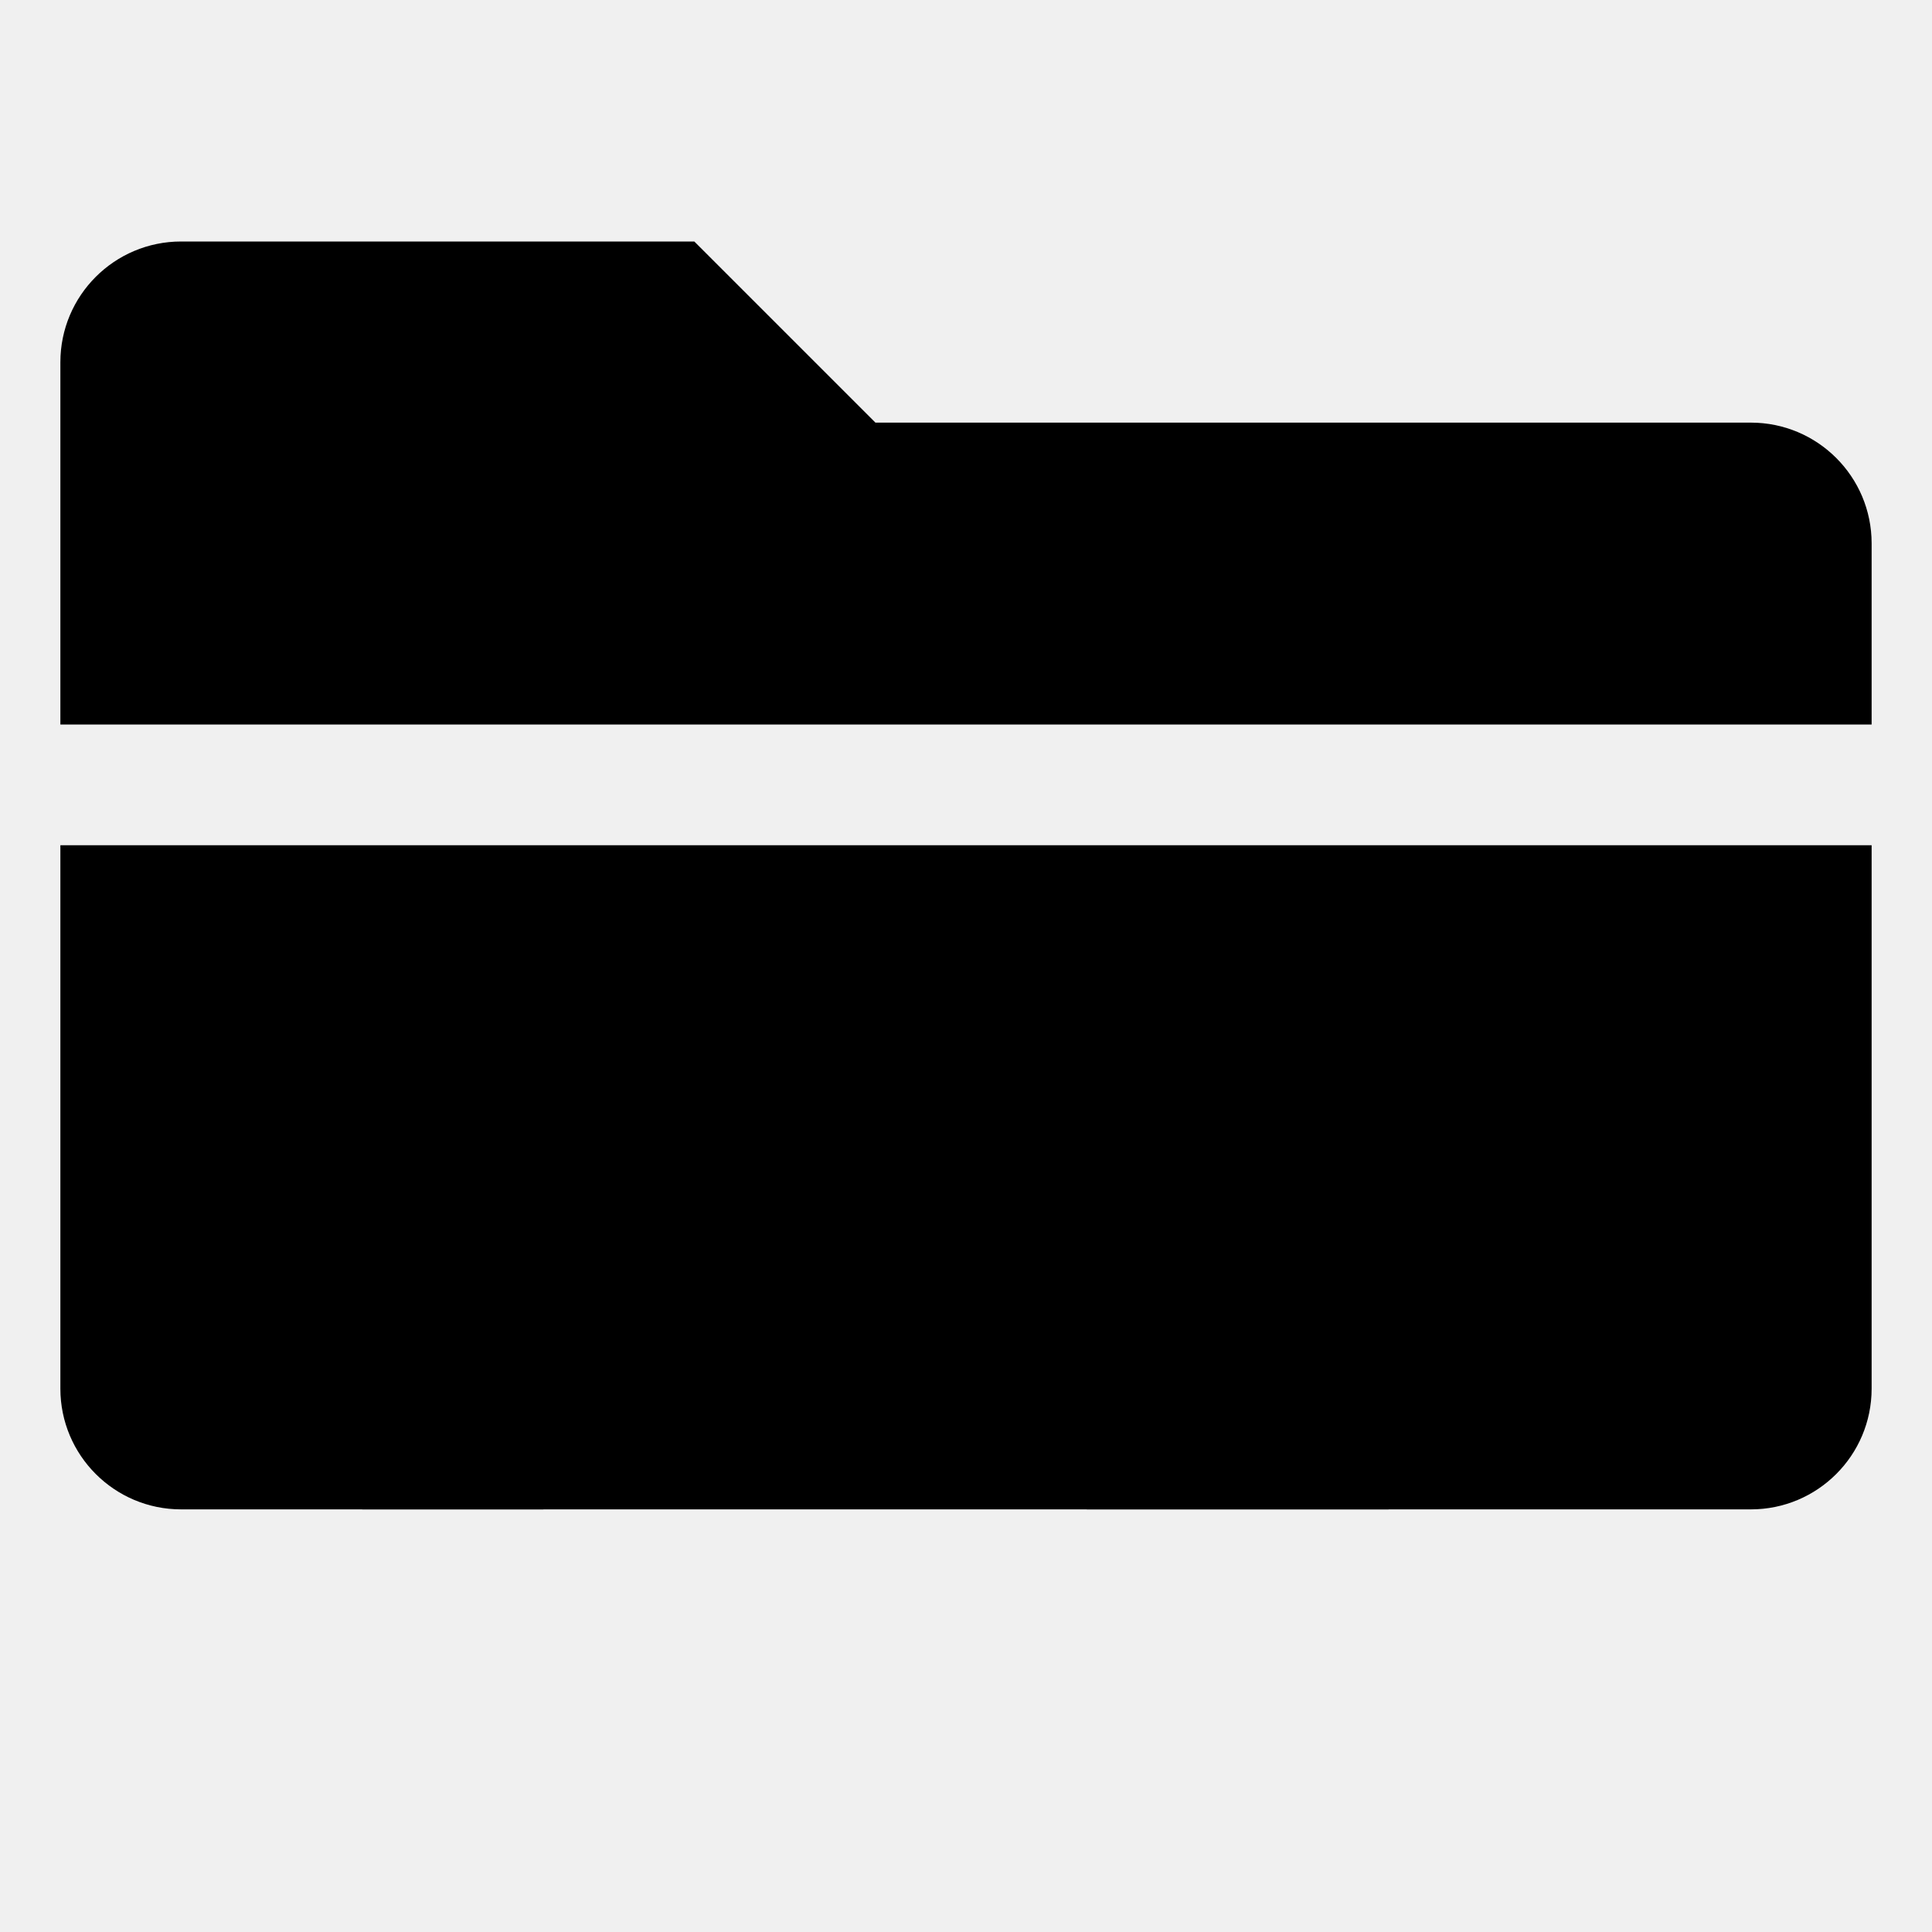
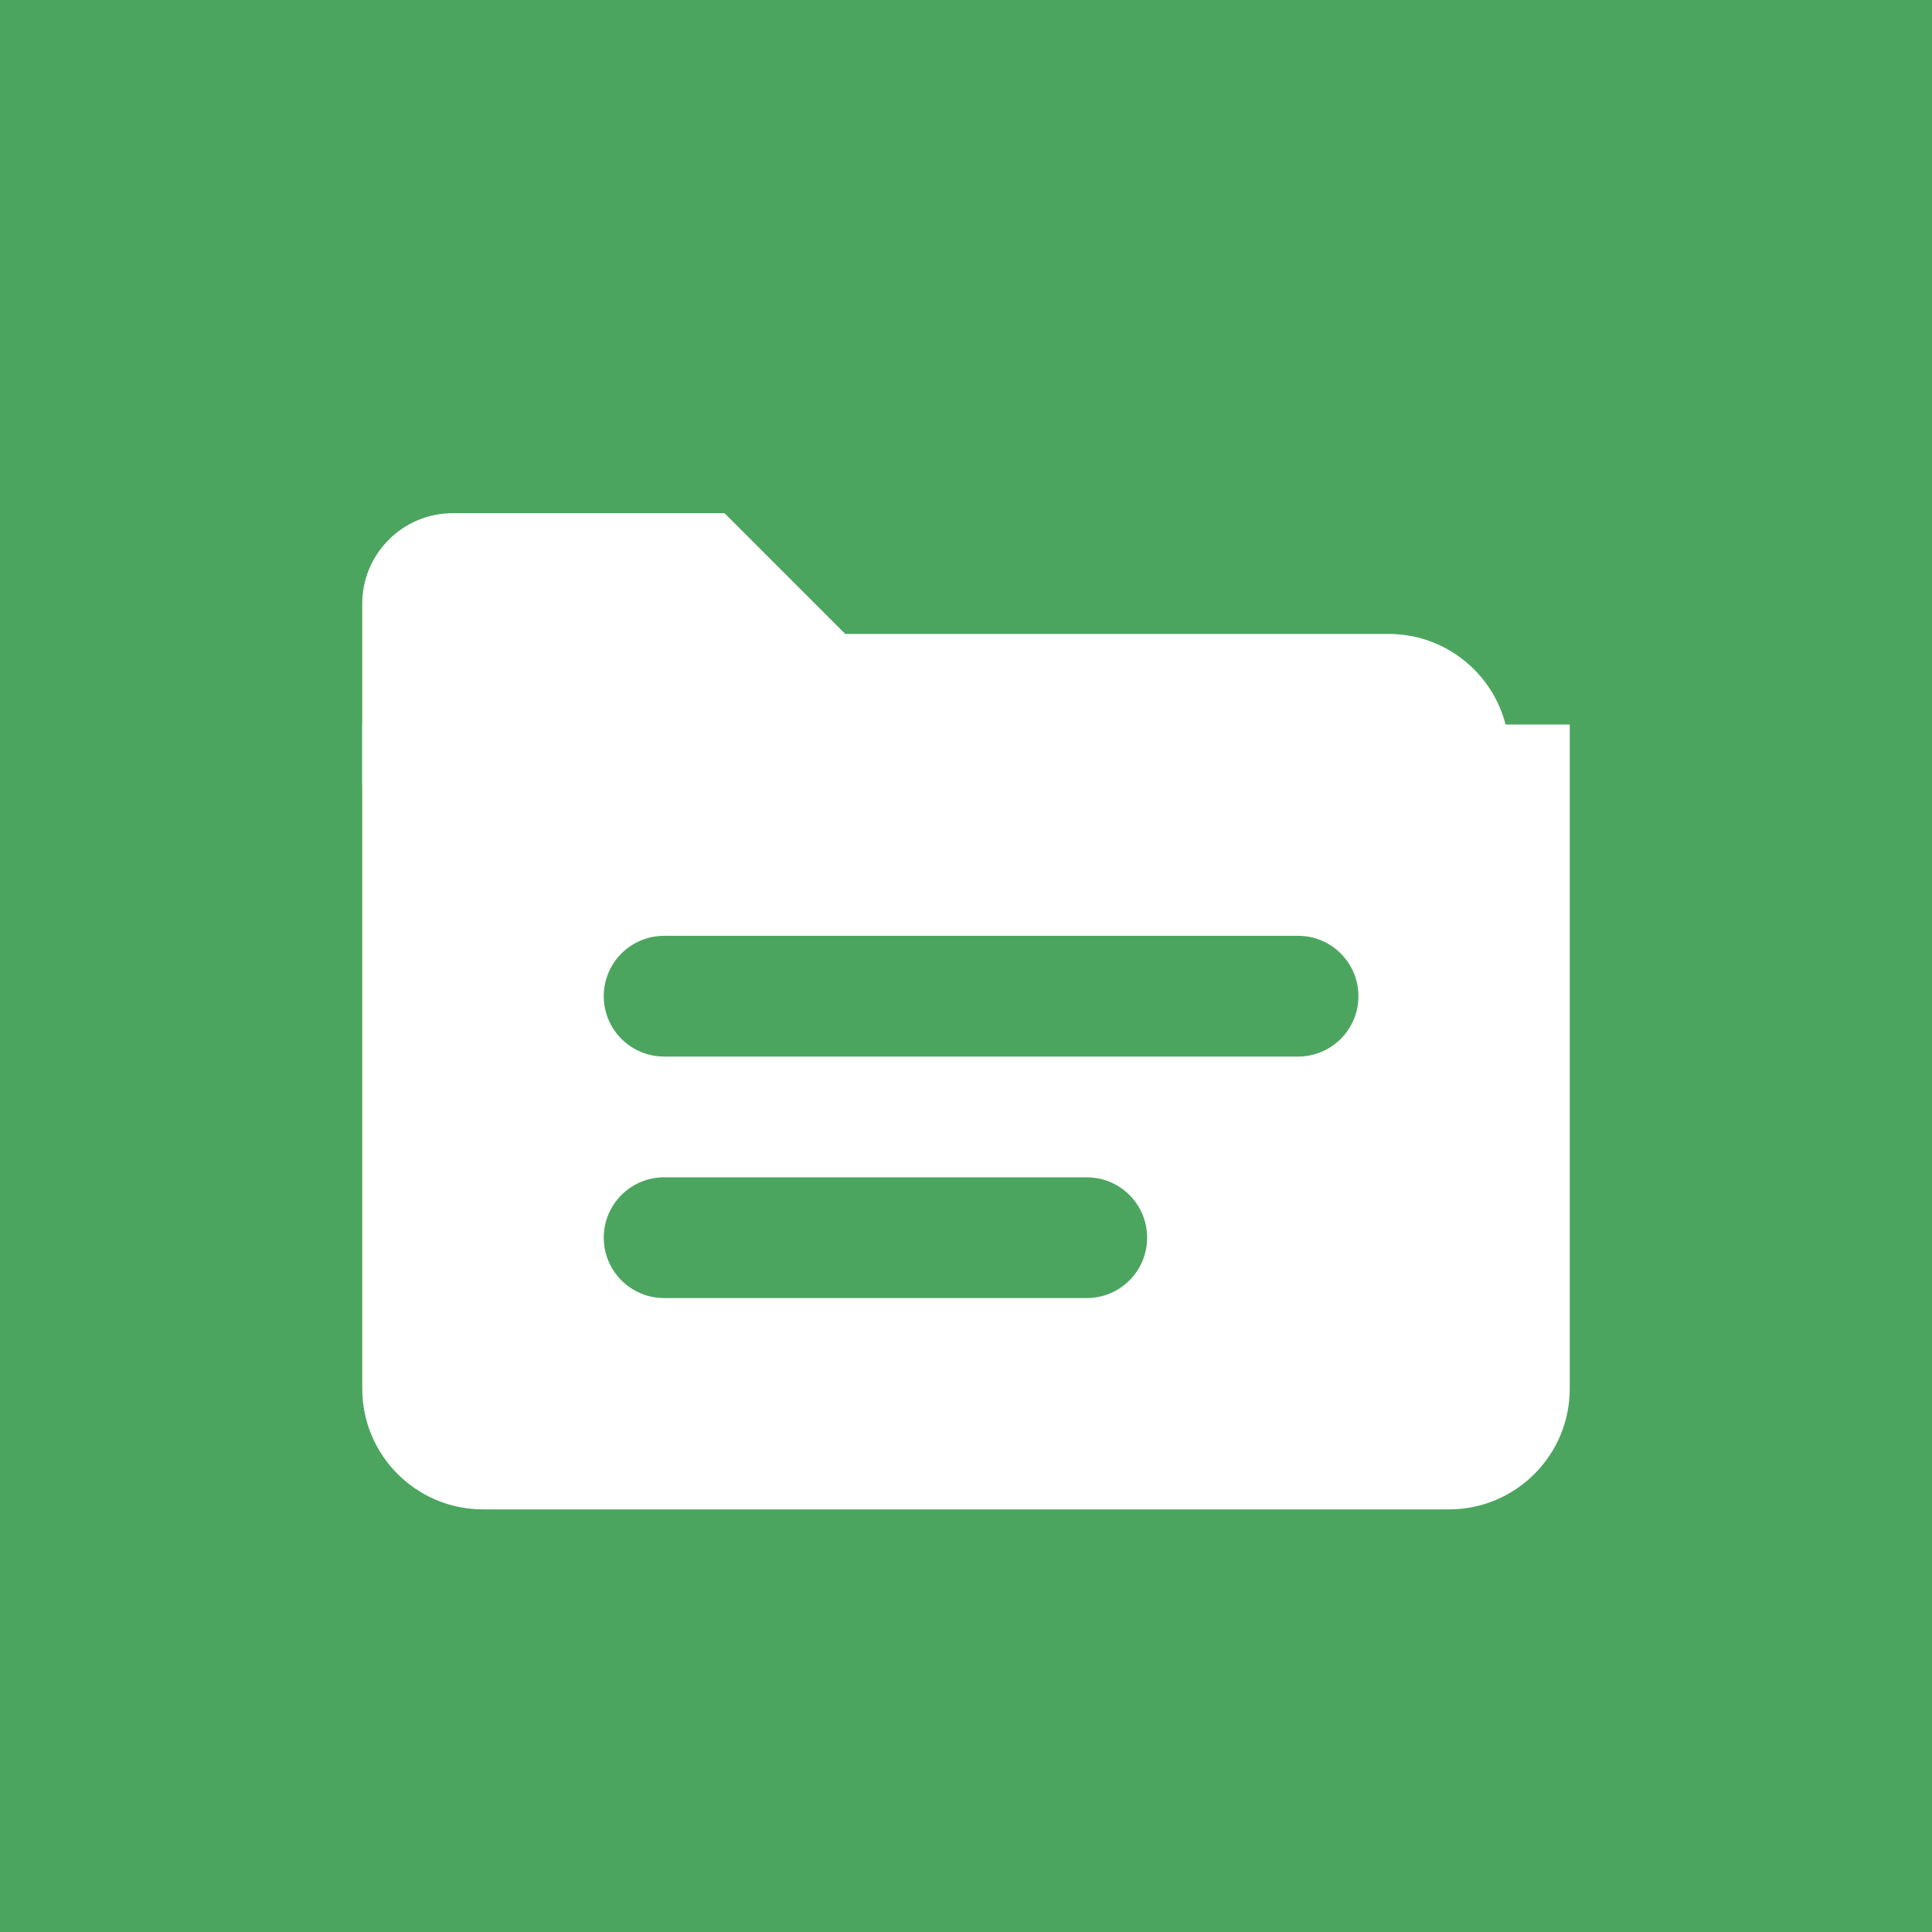
<svg xmlns="http://www.w3.org/2000/svg" viewBox="0 0 64 64">
-   <g fill="currentColor">
-     <path d="M2 12a4 4 0 0 1 4-4h17l6 6h29a4 4 0 0 1 4 4v6H2v-12z" />
-     <path d="M2 28h60v18a4 4 0 0 1-4 4H6a4 4 0 0 1-4-4V28z" />
-     <path d="M12 34h6v6h-6v-6zm12 0h28v6H24v-6zM12 44h6v6h-6v-6zm12 0h22v6H36v-6z" />
+   <rect width="64" height="64" fill="#4CA55F" />
+   <g fill="#FFF">
+     <path d="M12 20a3 3 0 0 1 3-3h9l4 4h18a4 4 0 0 1 4 4v1H12v-6z" />
+     <path fill-rule="evenodd" d="M12 24h40v22a4 4 0 0 1-4 4H16a4 4 0 0 1-4-4V24z                  m10 7a2 2 0 0 0 0 4h21a2 2 0 0 0 0-4H22z                  m0 8a2 2 0 0 0 0 4h14a2 2 0 0 0 0-4H22z" />
  </g>
</svg>
